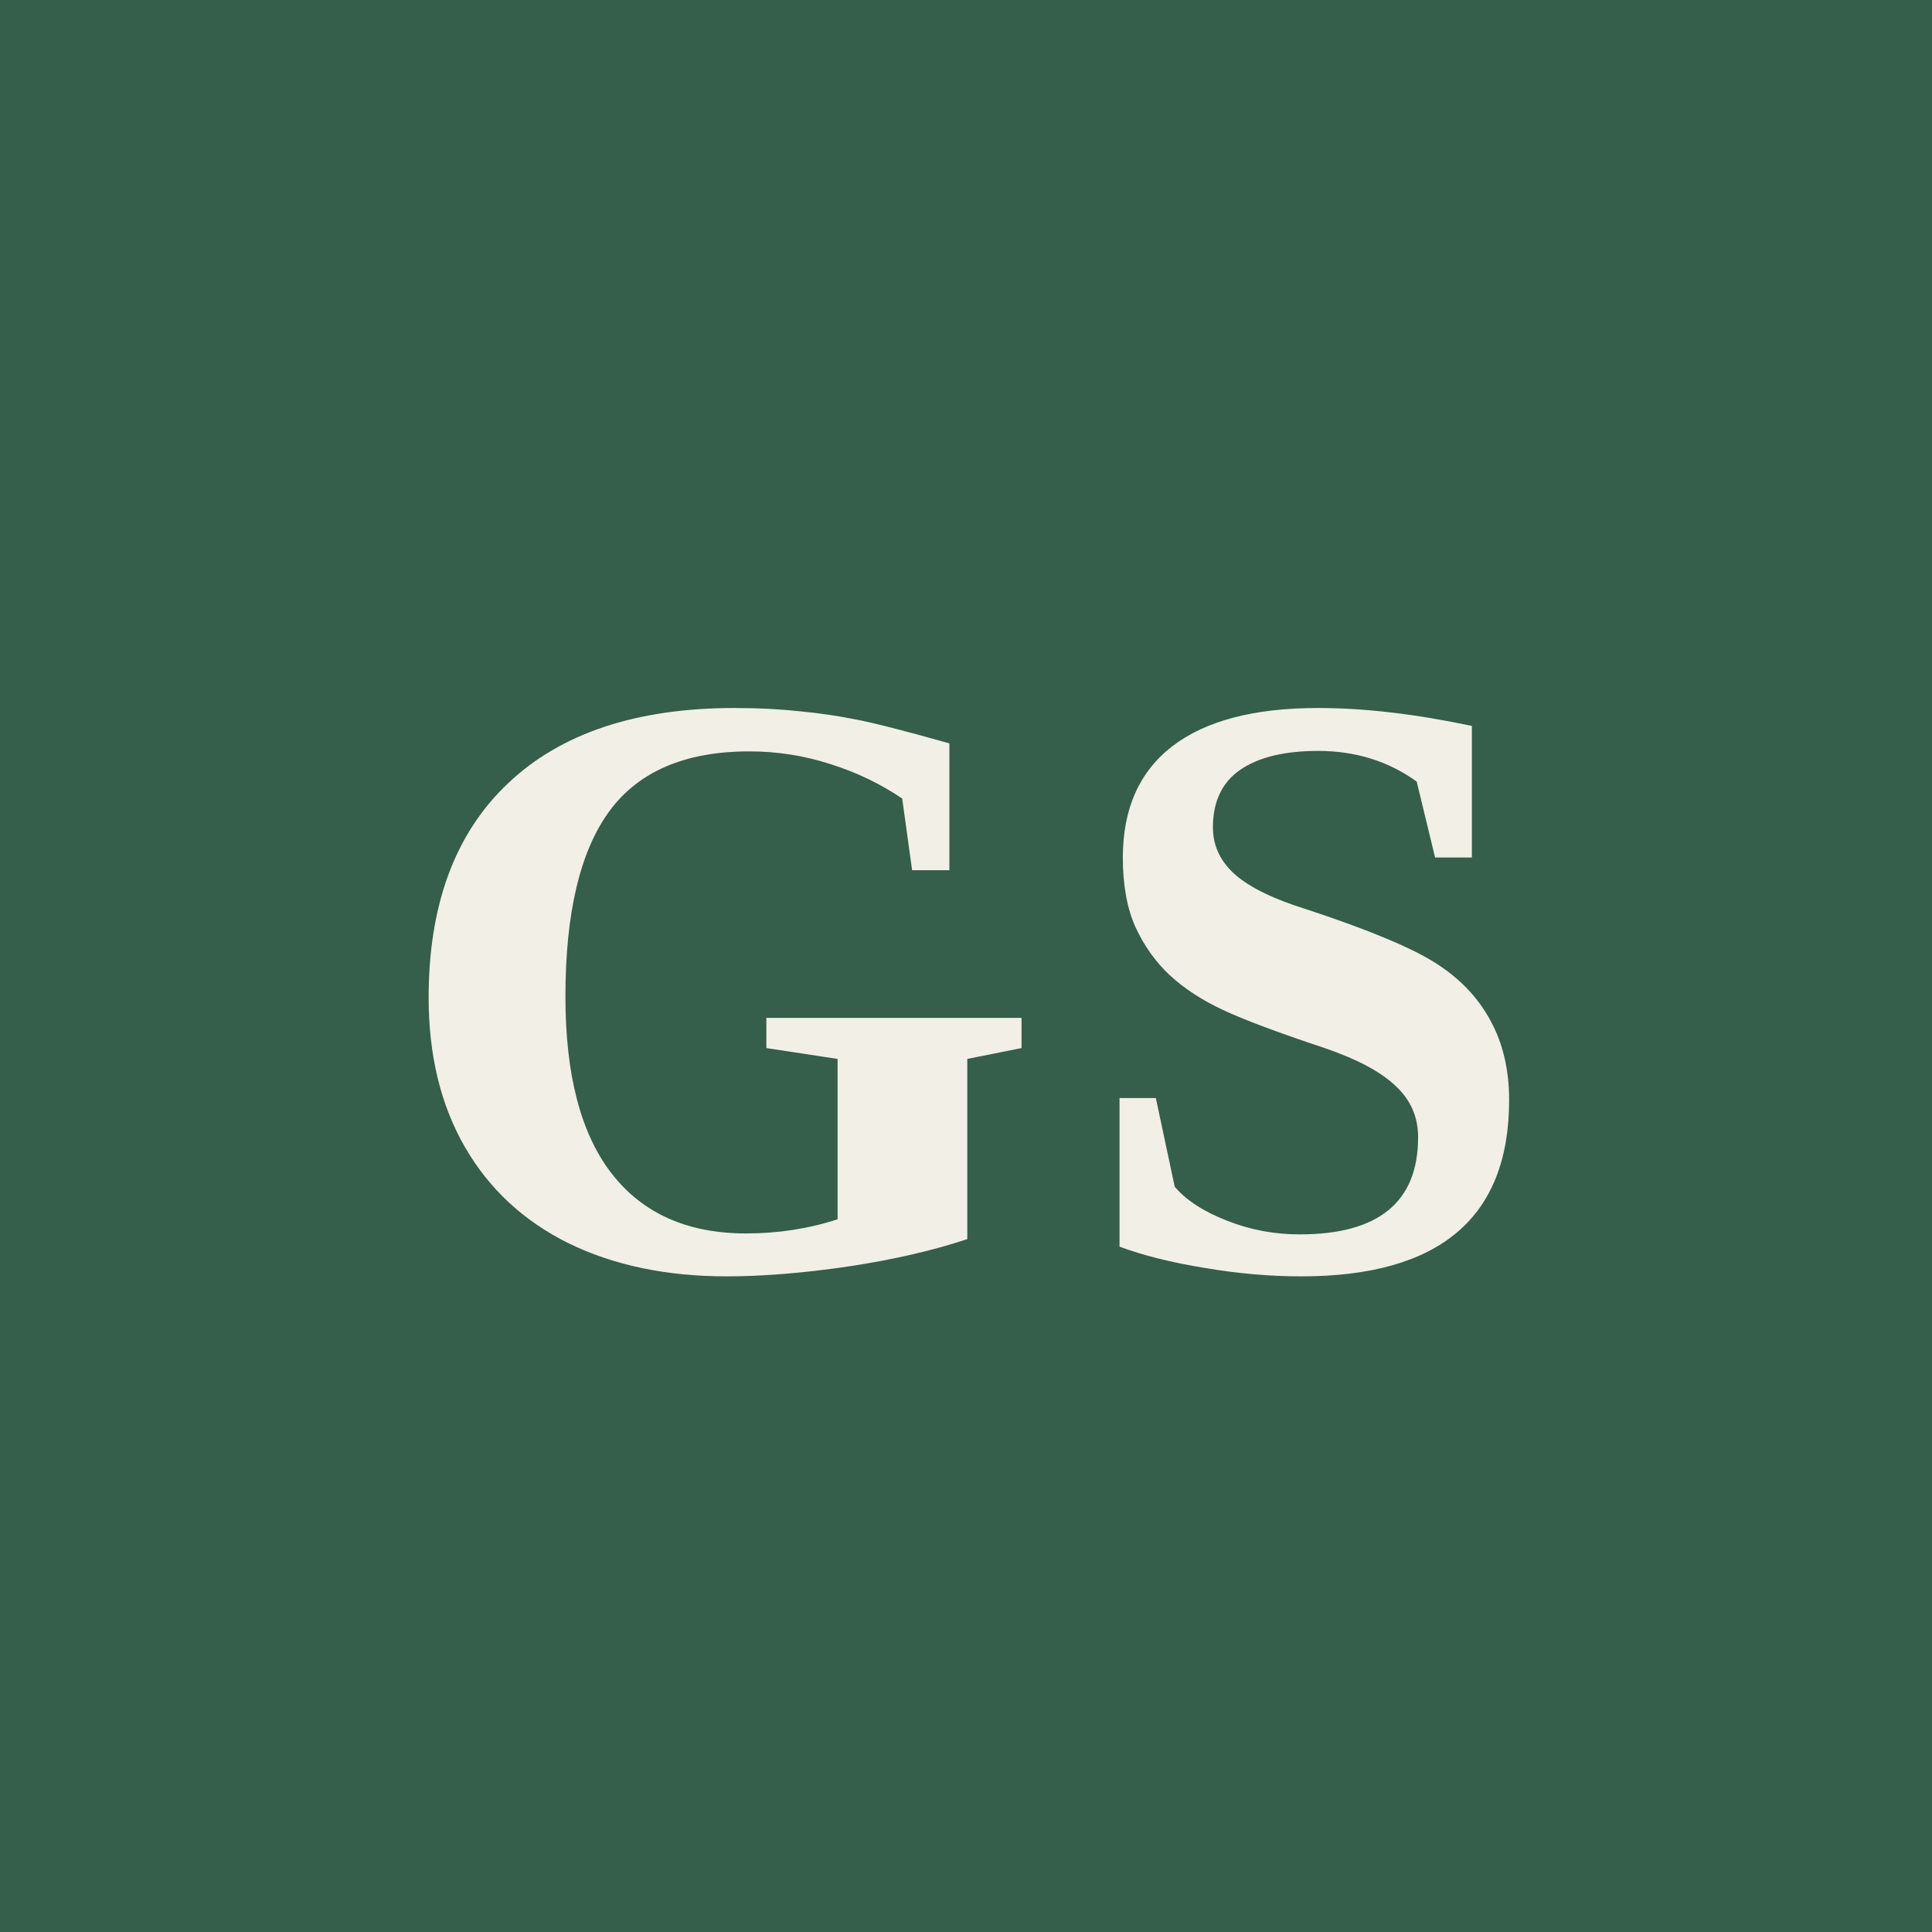
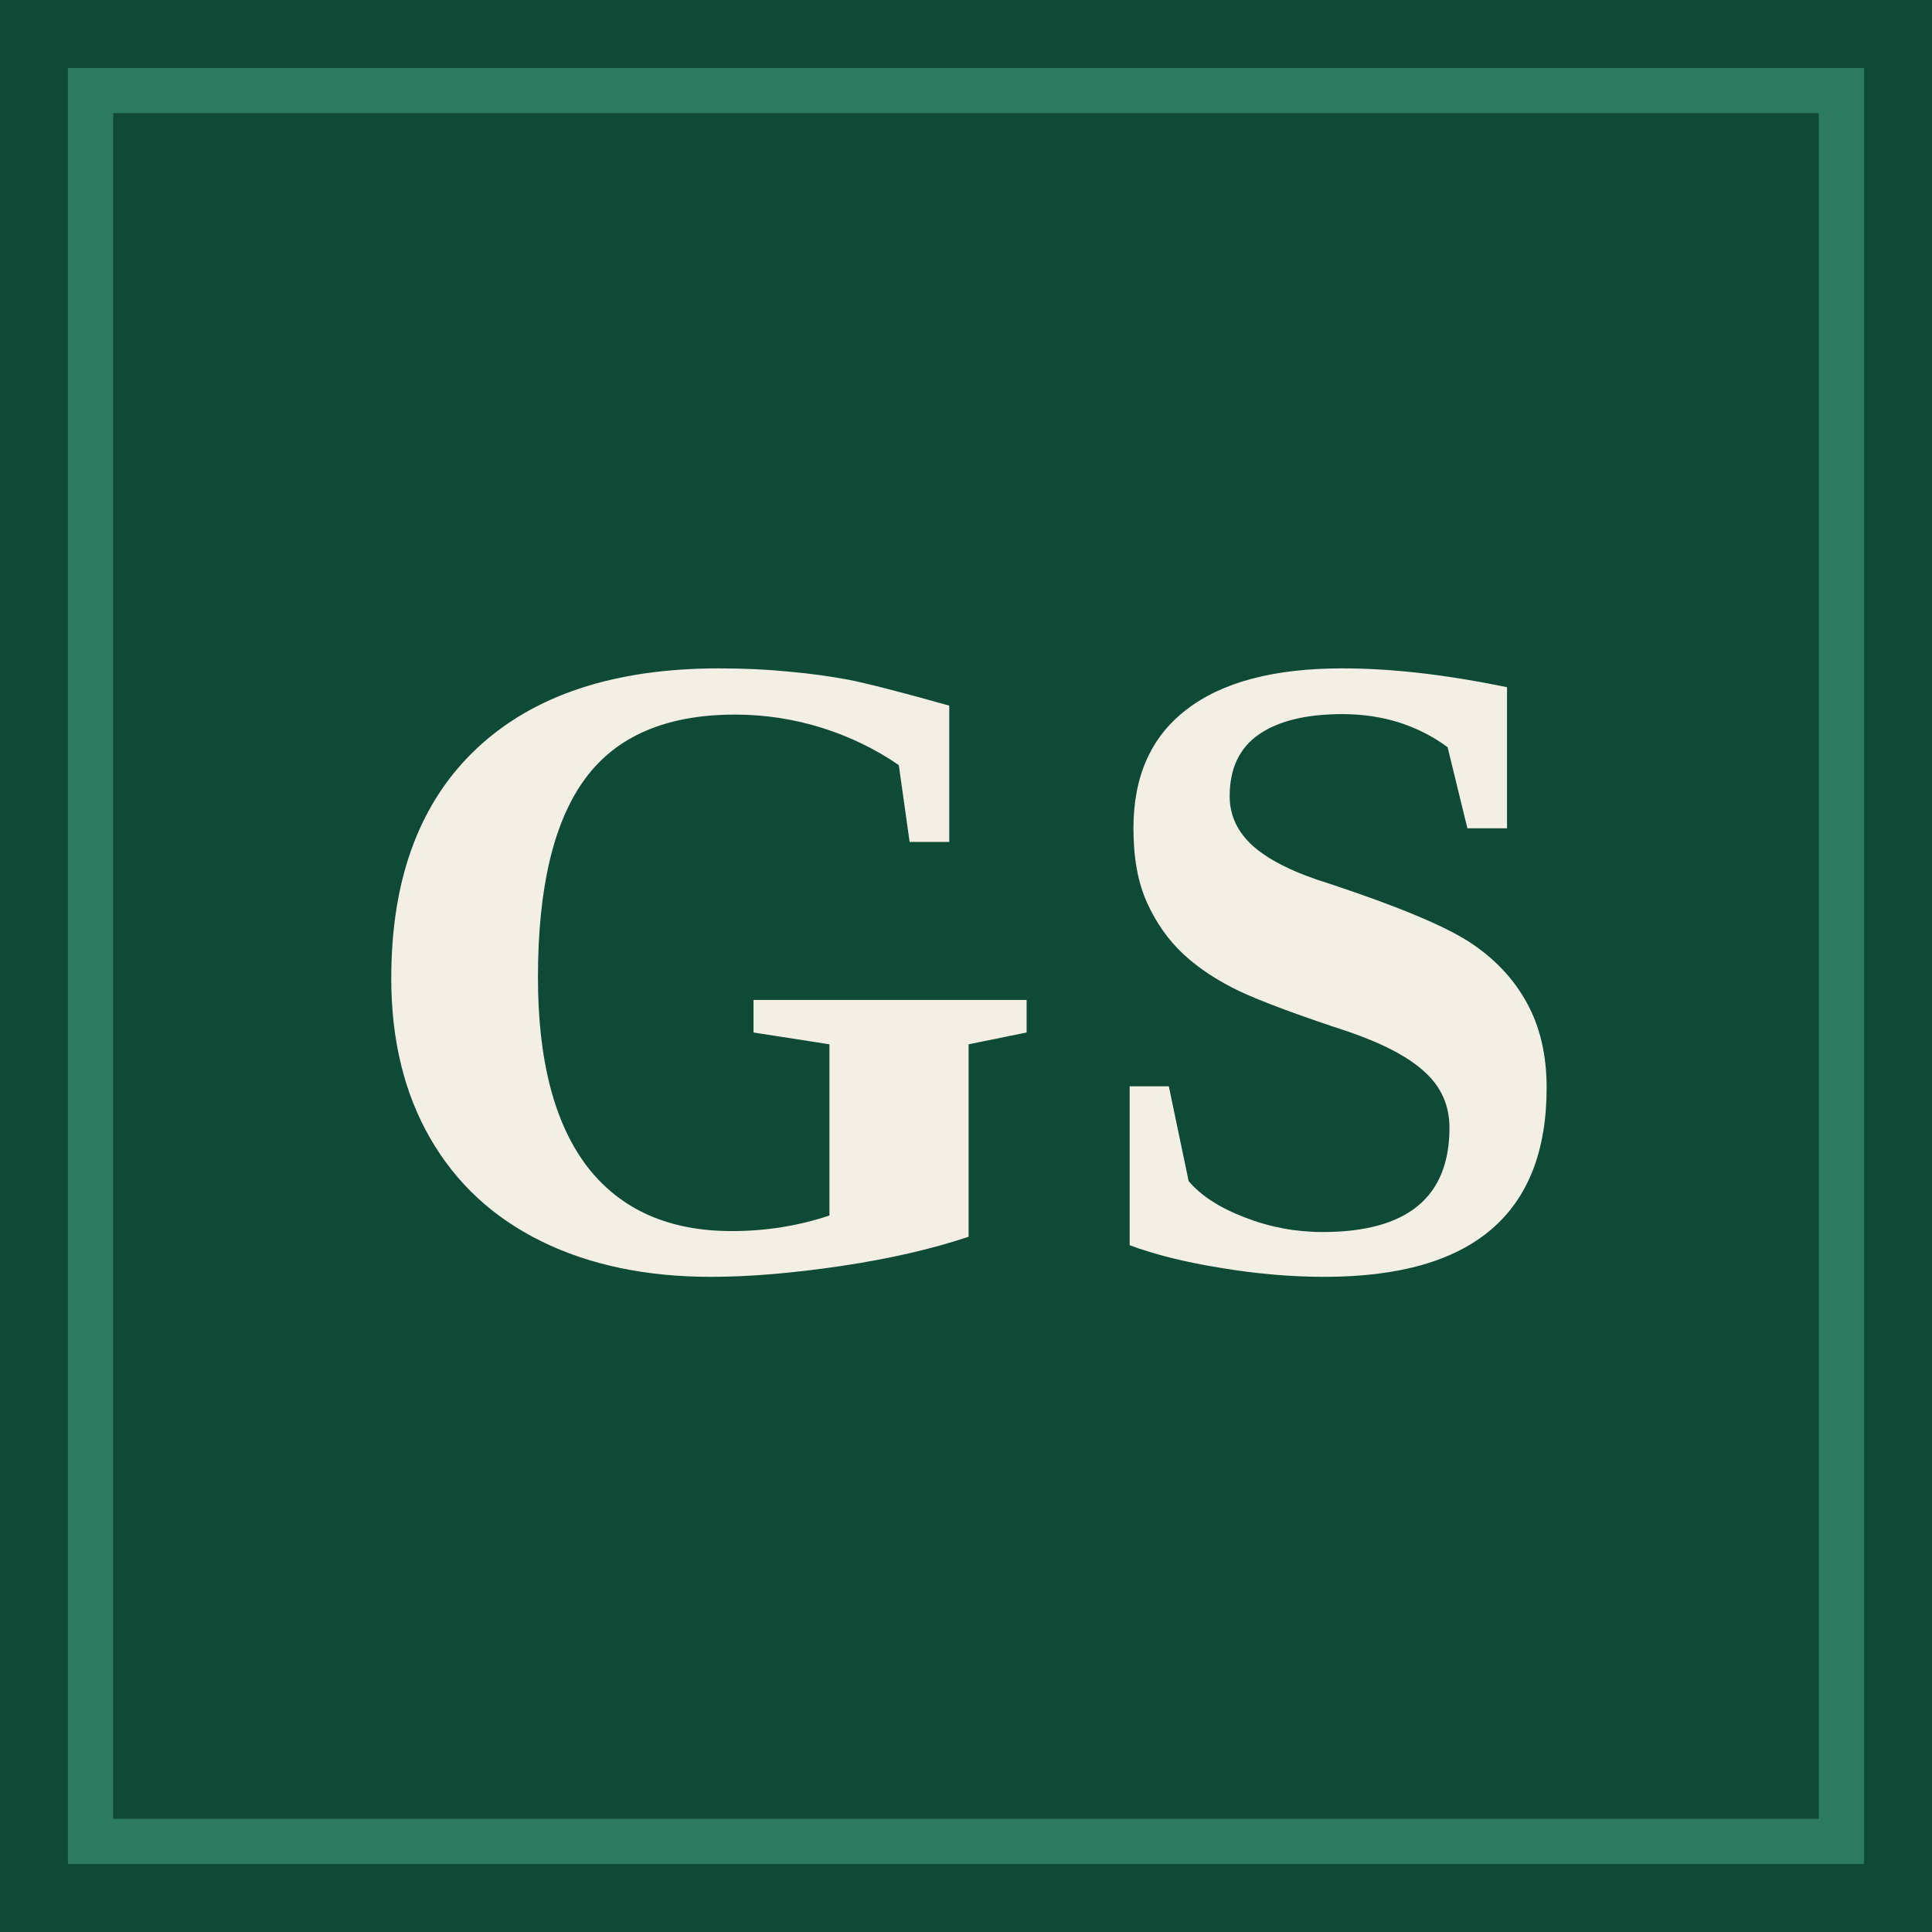
<svg xmlns="http://www.w3.org/2000/svg" viewBox="0 0 64 64">
-   <rect width="64" height="64" fill="#355E4B" />
-   <text x="32" y="42" text-anchor="middle" font-family="'Source Serif 4', Georgia, 'Times New Roman', serif" font-size="28" font-weight="600" letter-spacing="1" fill="#F2EFE6">GS</text>
+   <rect width="64" height="64" fill="#0f4a37" />
+   <rect x="3" y="3" width="58" height="58" fill="none" stroke="#2c7a5f" stroke-width="1.5" />
+   <text x="32" y="42" text-anchor="middle" font-family="Cormorant Garamond, Garamond, Georgia, 'Times New Roman', serif" font-size="30" font-weight="600" letter-spacing="1" fill="#f3efe4">GS</text>
</svg>
